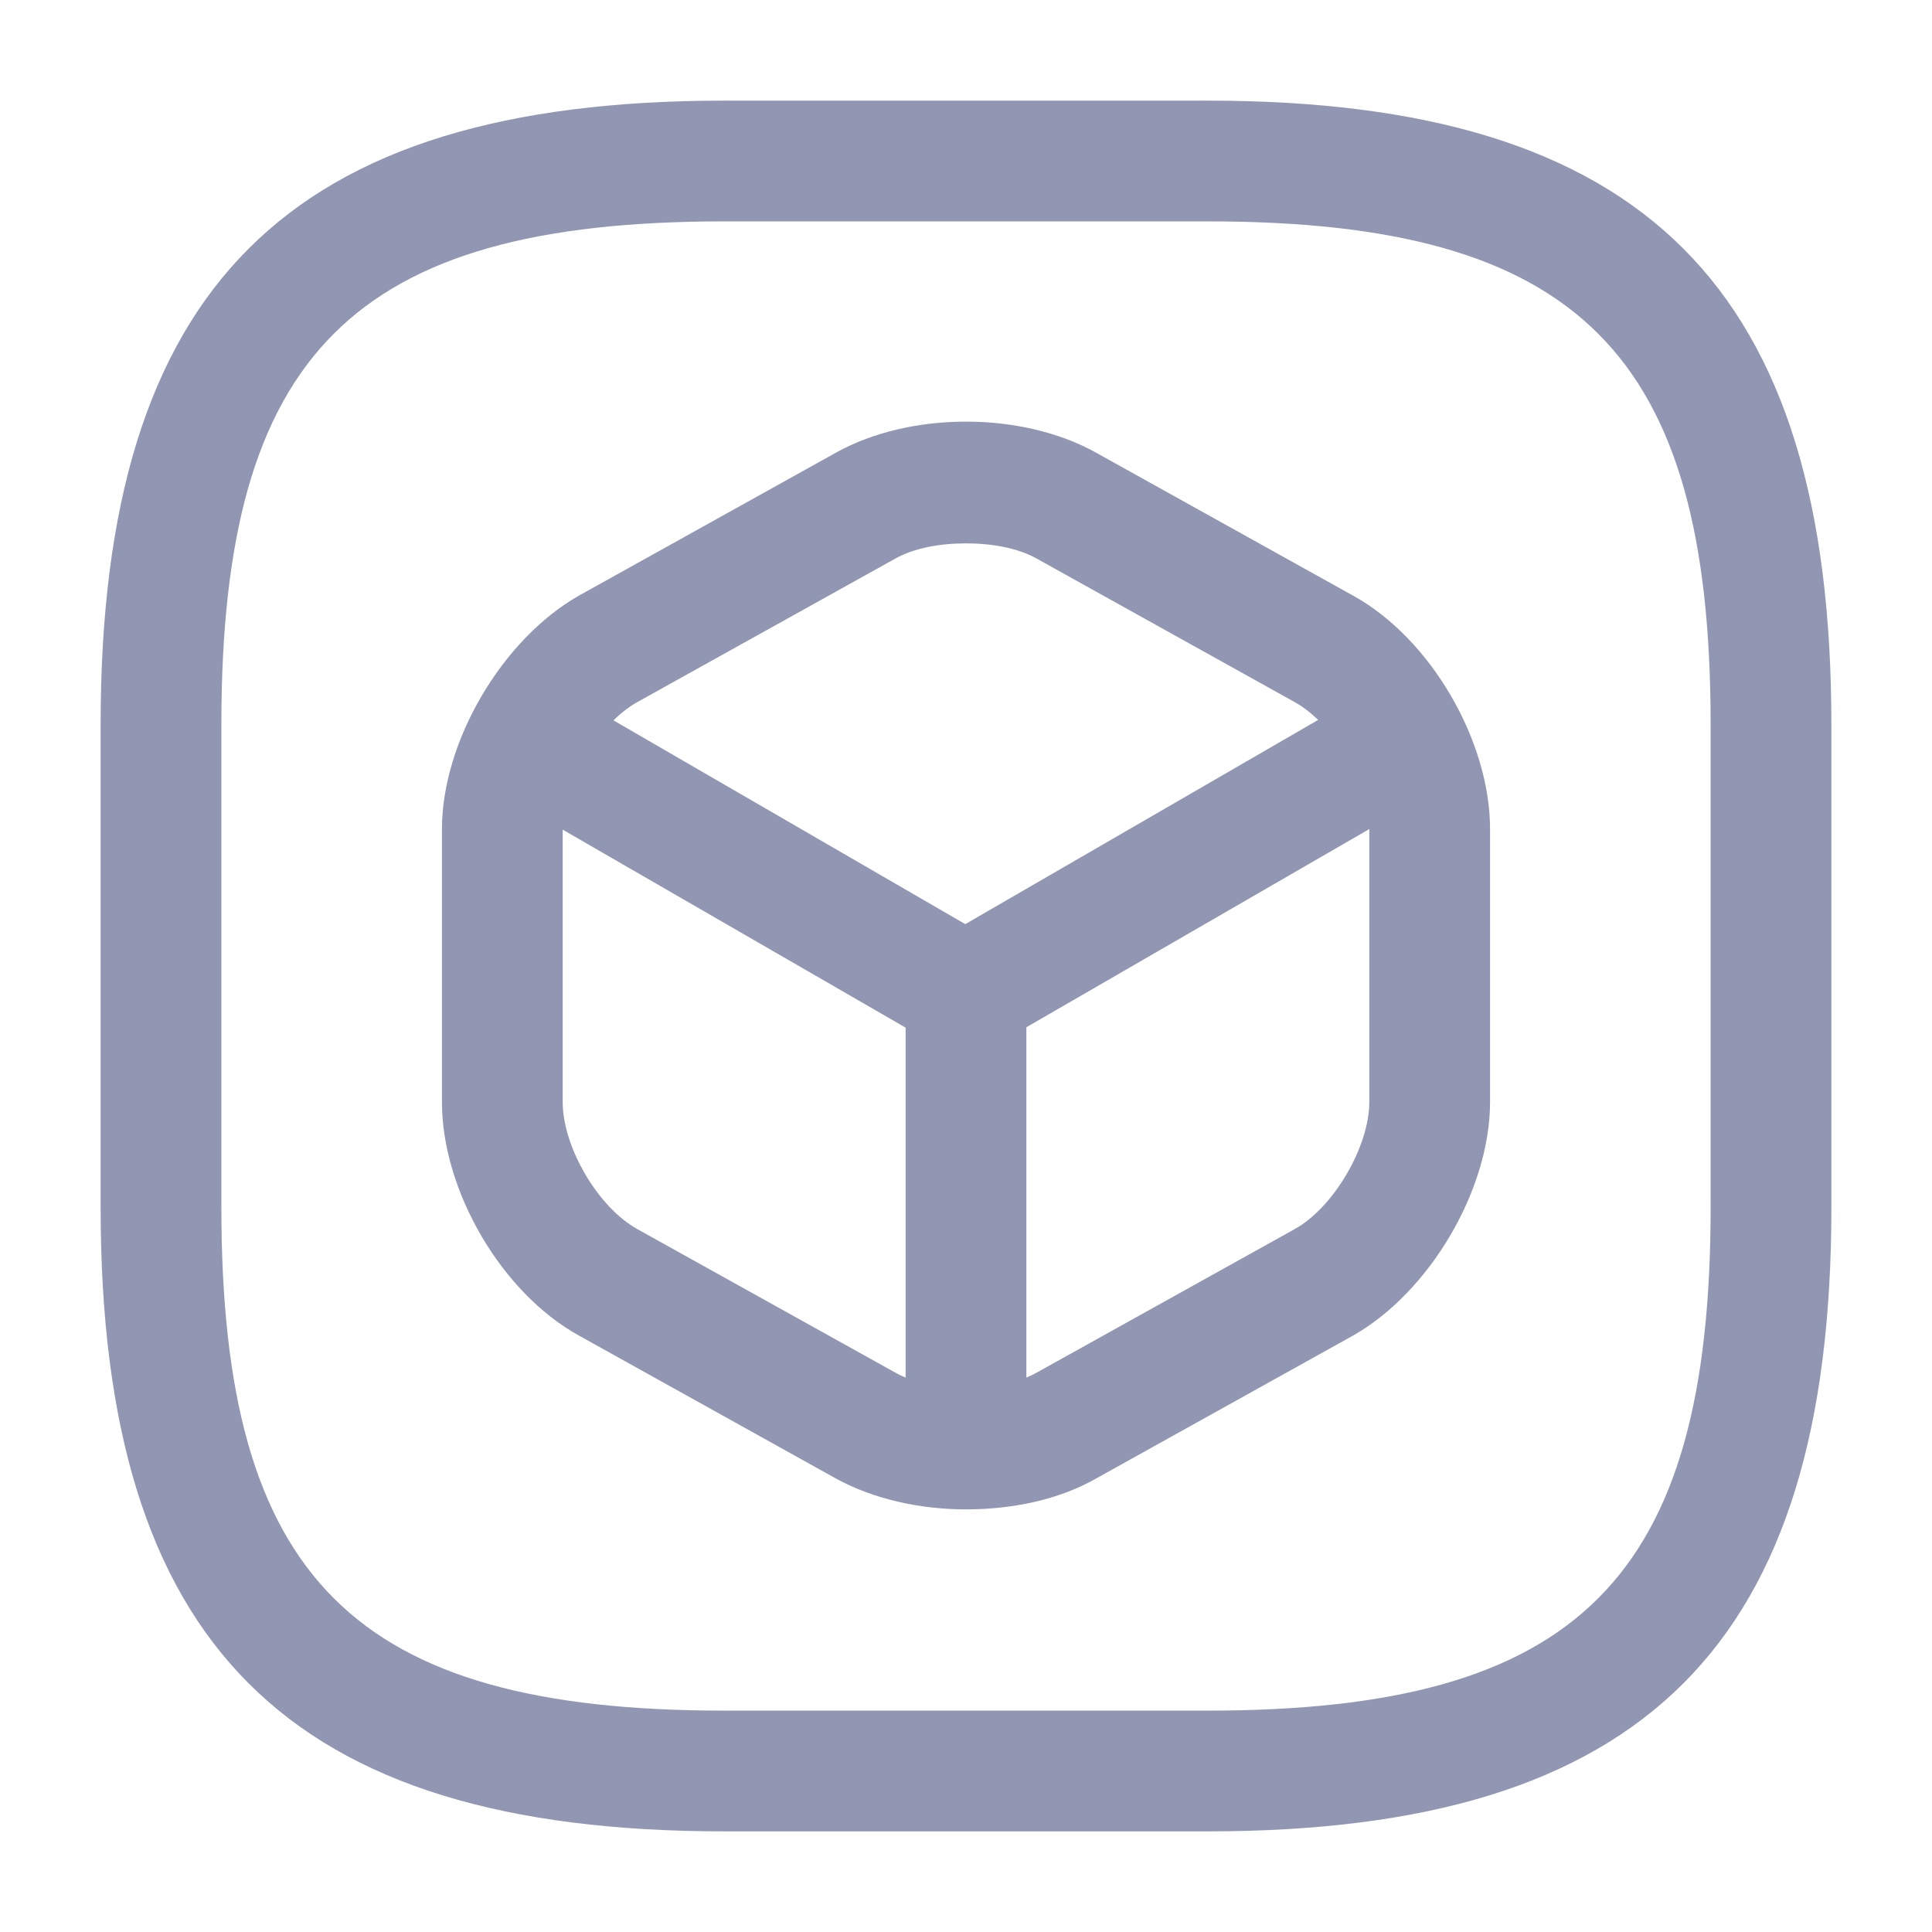
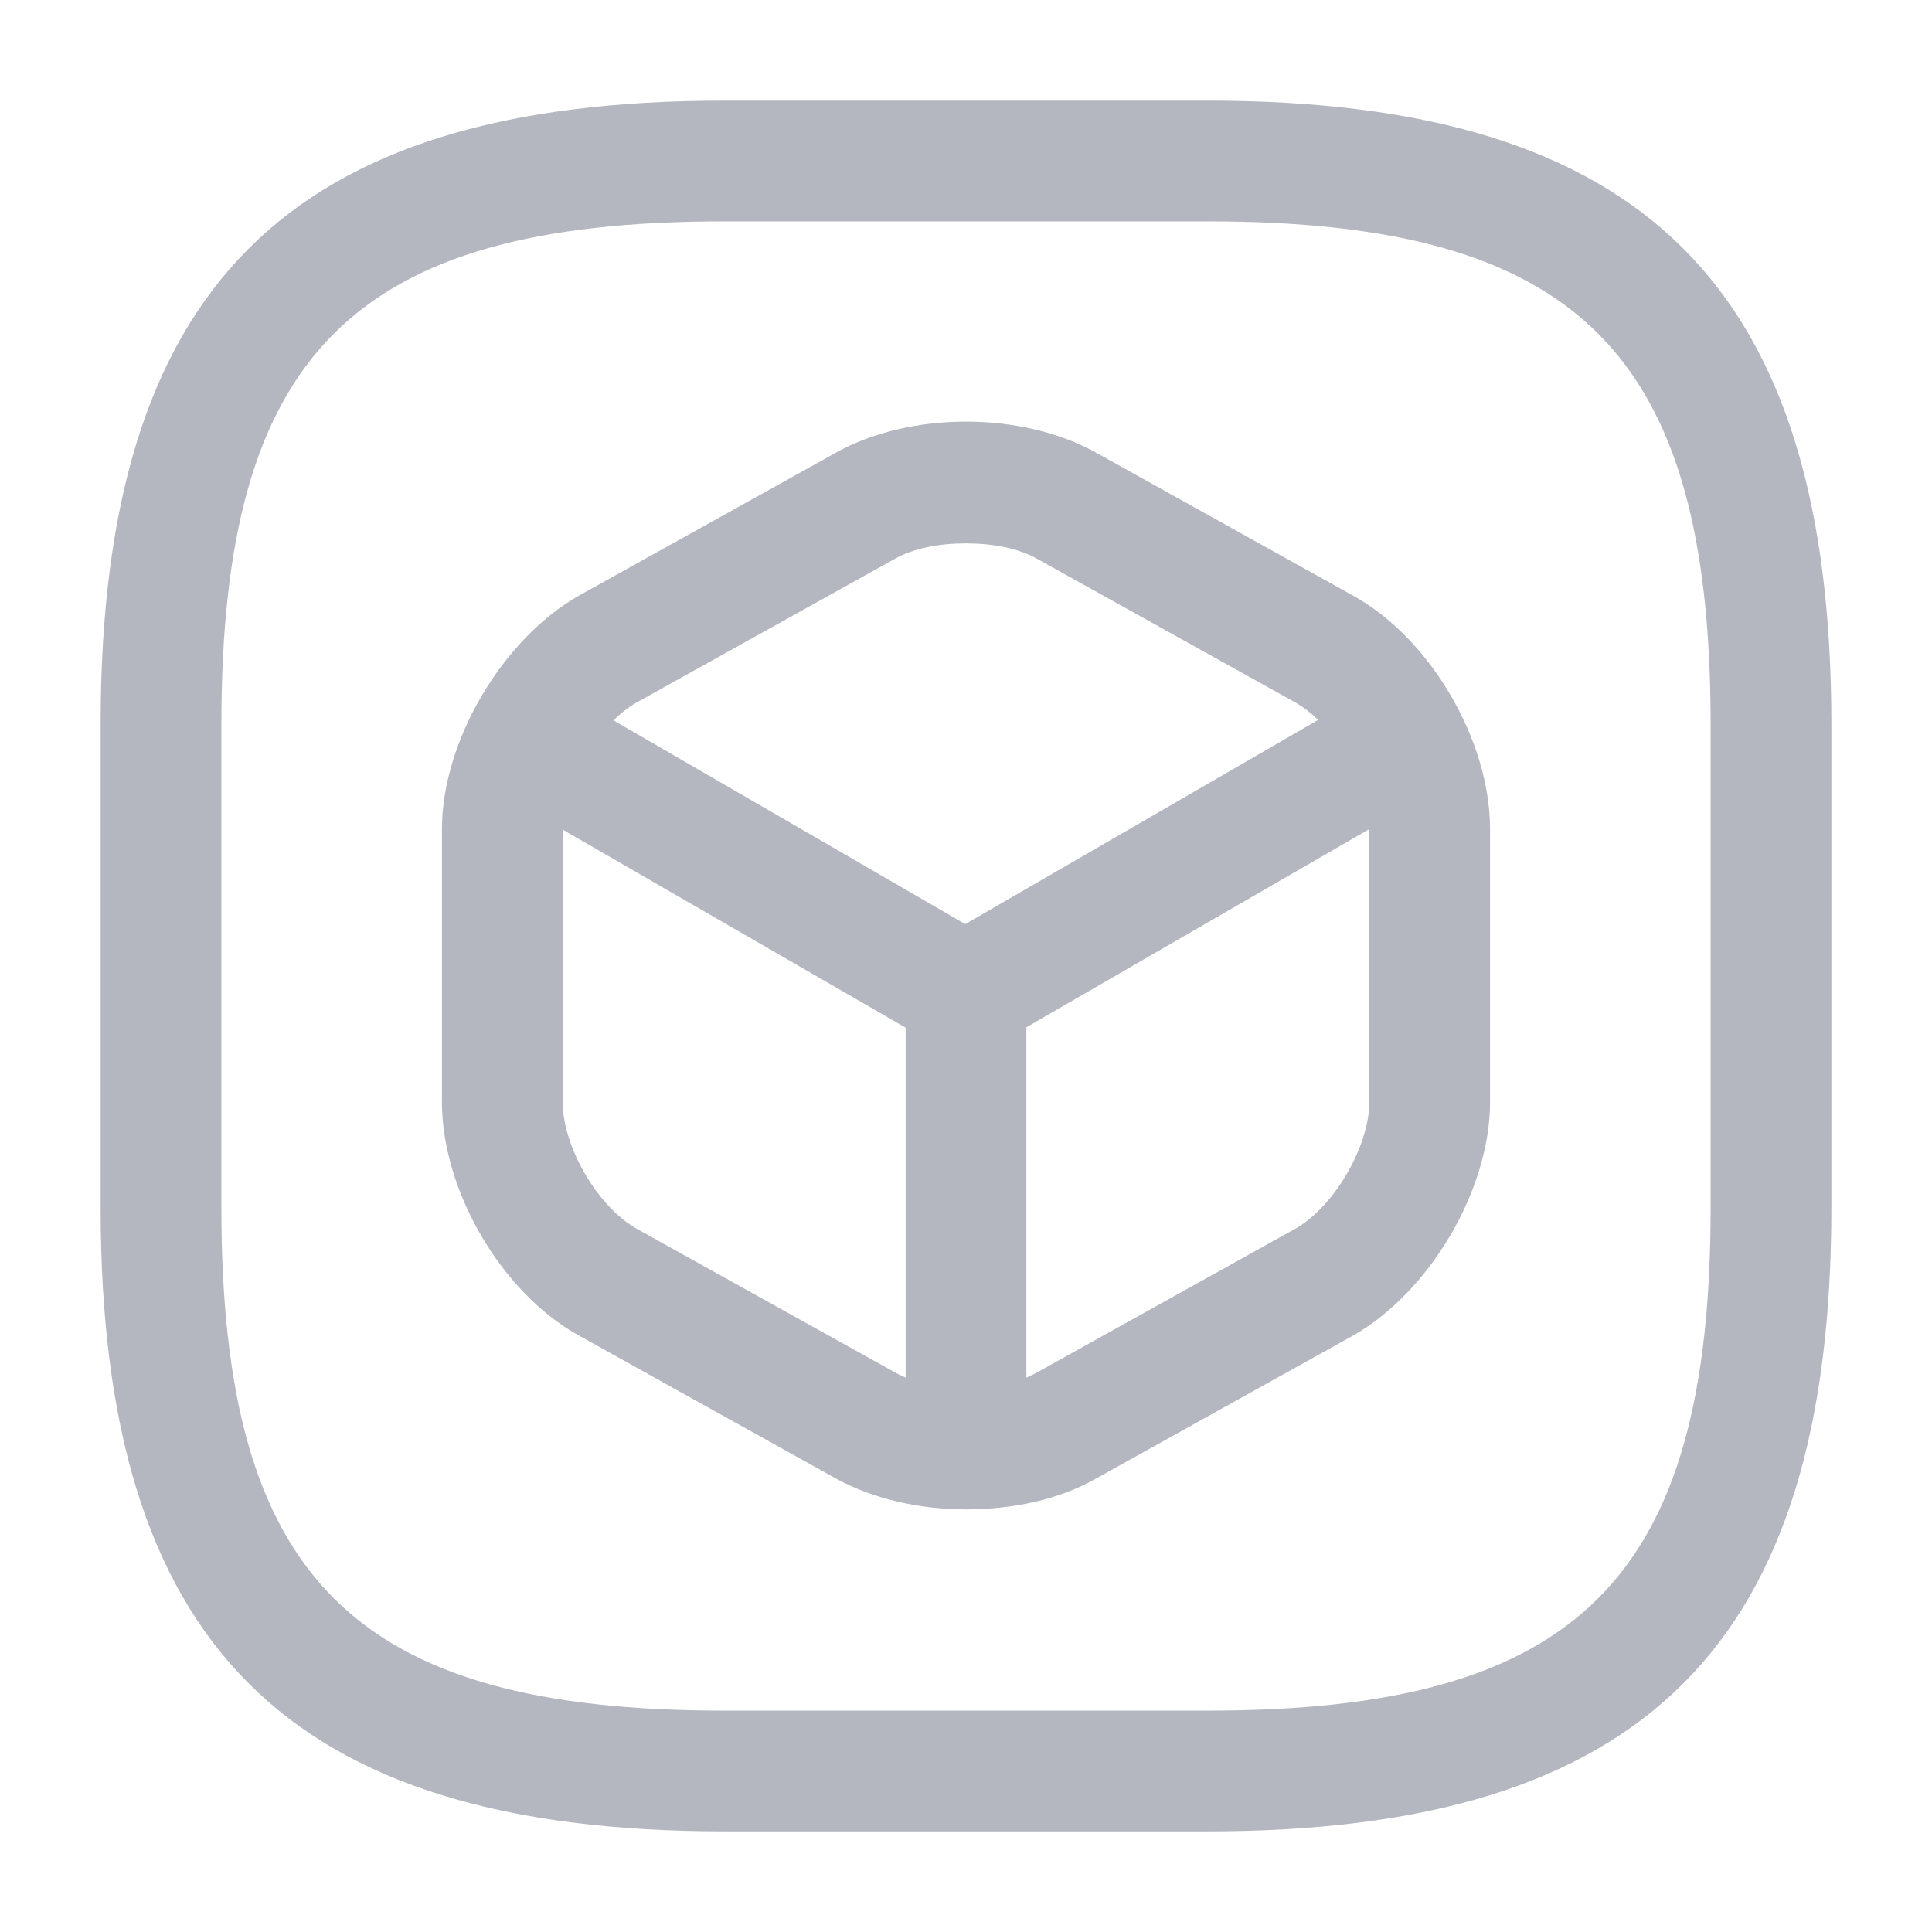
<svg xmlns="http://www.w3.org/2000/svg" width="24" height="24" viewBox="0 0 24 24" fill="none">
-   <path d="M15 22.75H9C3.57 22.75 1.25 20.43 1.25 15V9C1.25 3.57 3.57 1.25 9 1.25H15C20.43 1.25 22.75 3.57 22.75 9V15C22.75 20.43 20.43 22.75 15 22.75ZM9 2.75C4.39 2.75 2.75 4.39 2.75 9V15C2.75 19.61 4.39 21.25 9 21.25H15C19.61 21.25 21.25 19.61 21.25 15V9C21.25 4.39 19.61 2.75 15 2.75H9Z" fill="#9197B3" />
-   <path d="M12.001 13.08C11.871 13.08 11.741 13.05 11.621 12.98L6.321 9.92C5.961 9.71 5.841 9.25 6.051 8.9C6.261 8.54 6.721 8.42 7.071 8.63L11.991 11.48L16.881 8.65C17.241 8.44 17.701 8.57 17.901 8.92C18.101 9.27 17.981 9.74 17.631 9.94L12.371 12.98C12.261 13.04 12.131 13.08 12.001 13.08Z" fill="#9197B3" />
-   <path d="M12 18.52C11.59 18.52 11.25 18.18 11.25 17.77V12.33C11.25 11.92 11.59 11.58 12 11.58C12.41 11.58 12.75 11.92 12.75 12.33V17.77C12.75 18.18 12.41 18.52 12 18.52Z" fill="#9197B3" />
-   <path d="M12 18.75C11.42 18.75 10.85 18.62 10.39 18.37L7.19 16.59C6.23 16.06 5.49 14.79 5.49 13.69V10.3C5.49 9.21 6.24 7.94 7.19 7.4L10.39 5.62C11.31 5.11 12.69 5.11 13.61 5.62L16.81 7.4C17.77 7.93 18.51 9.2 18.51 10.3V13.69C18.51 14.78 17.76 16.05 16.81 16.59L13.61 18.37C13.15 18.63 12.58 18.75 12 18.75ZM12 6.75C11.67 6.75 11.35 6.81 11.12 6.94L7.92 8.72C7.43 8.99 6.99 9.75 6.99 10.3V13.69C6.99 14.25 7.43 15 7.92 15.27L11.12 17.05C11.58 17.31 12.42 17.31 12.88 17.05L16.08 15.27C16.57 15 17.01 14.24 17.01 13.69V10.3C17.01 9.74 16.57 8.99 16.08 8.72L12.88 6.94C12.65 6.81 12.33 6.75 12 6.75Z" fill="#9197B3" />
+   <path d="M15 22.75H9C3.57 22.75 1.25 20.43 1.25 15V9C1.25 3.57 3.57 1.25 9 1.25H15C20.43 1.25 22.75 3.57 22.75 9V15C22.75 20.43 20.43 22.75 15 22.75ZM9 2.75C4.39 2.75 2.75 4.39 2.75 9V15C2.75 19.61 4.39 21.25 9 21.25H15C19.61 21.25 21.25 19.61 21.25 15V9C21.25 4.39 19.61 2.75 15 2.75H9Z" fill="#B5B7C0" />
+   <path d="M12.001 13.08C11.871 13.08 11.741 13.05 11.621 12.98L6.321 9.92C5.961 9.71 5.841 9.25 6.051 8.9C6.261 8.54 6.721 8.42 7.071 8.63L11.991 11.48L16.881 8.65C17.241 8.44 17.701 8.57 17.901 8.92C18.101 9.27 17.981 9.74 17.631 9.94L12.371 12.98C12.261 13.04 12.131 13.08 12.001 13.08Z" fill="#B5B7C0" />
+   <path d="M12 18.52C11.59 18.52 11.25 18.18 11.25 17.77V12.33C11.25 11.92 11.59 11.58 12 11.58C12.41 11.58 12.75 11.92 12.75 12.33V17.77C12.75 18.18 12.41 18.52 12 18.52Z" fill="#B5B7C0" />
+   <path d="M12 18.75C11.42 18.75 10.85 18.62 10.39 18.37L7.19 16.59C6.23 16.06 5.49 14.79 5.49 13.69V10.3C5.49 9.21 6.24 7.94 7.19 7.4L10.39 5.62C11.31 5.11 12.69 5.11 13.61 5.62L16.81 7.4C17.77 7.93 18.51 9.2 18.51 10.3V13.69C18.51 14.78 17.76 16.05 16.81 16.59L13.61 18.37C13.15 18.63 12.58 18.75 12 18.75ZM12 6.75C11.67 6.75 11.35 6.81 11.12 6.94L7.92 8.72C7.43 8.99 6.99 9.75 6.99 10.3V13.69C6.99 14.25 7.43 15 7.92 15.27L11.12 17.05C11.58 17.31 12.42 17.31 12.88 17.05L16.08 15.27C16.57 15 17.01 14.24 17.01 13.69V10.3C17.01 9.74 16.57 8.99 16.08 8.72L12.88 6.94C12.65 6.81 12.33 6.75 12 6.75Z" fill="#B5B7C0" />
</svg>
